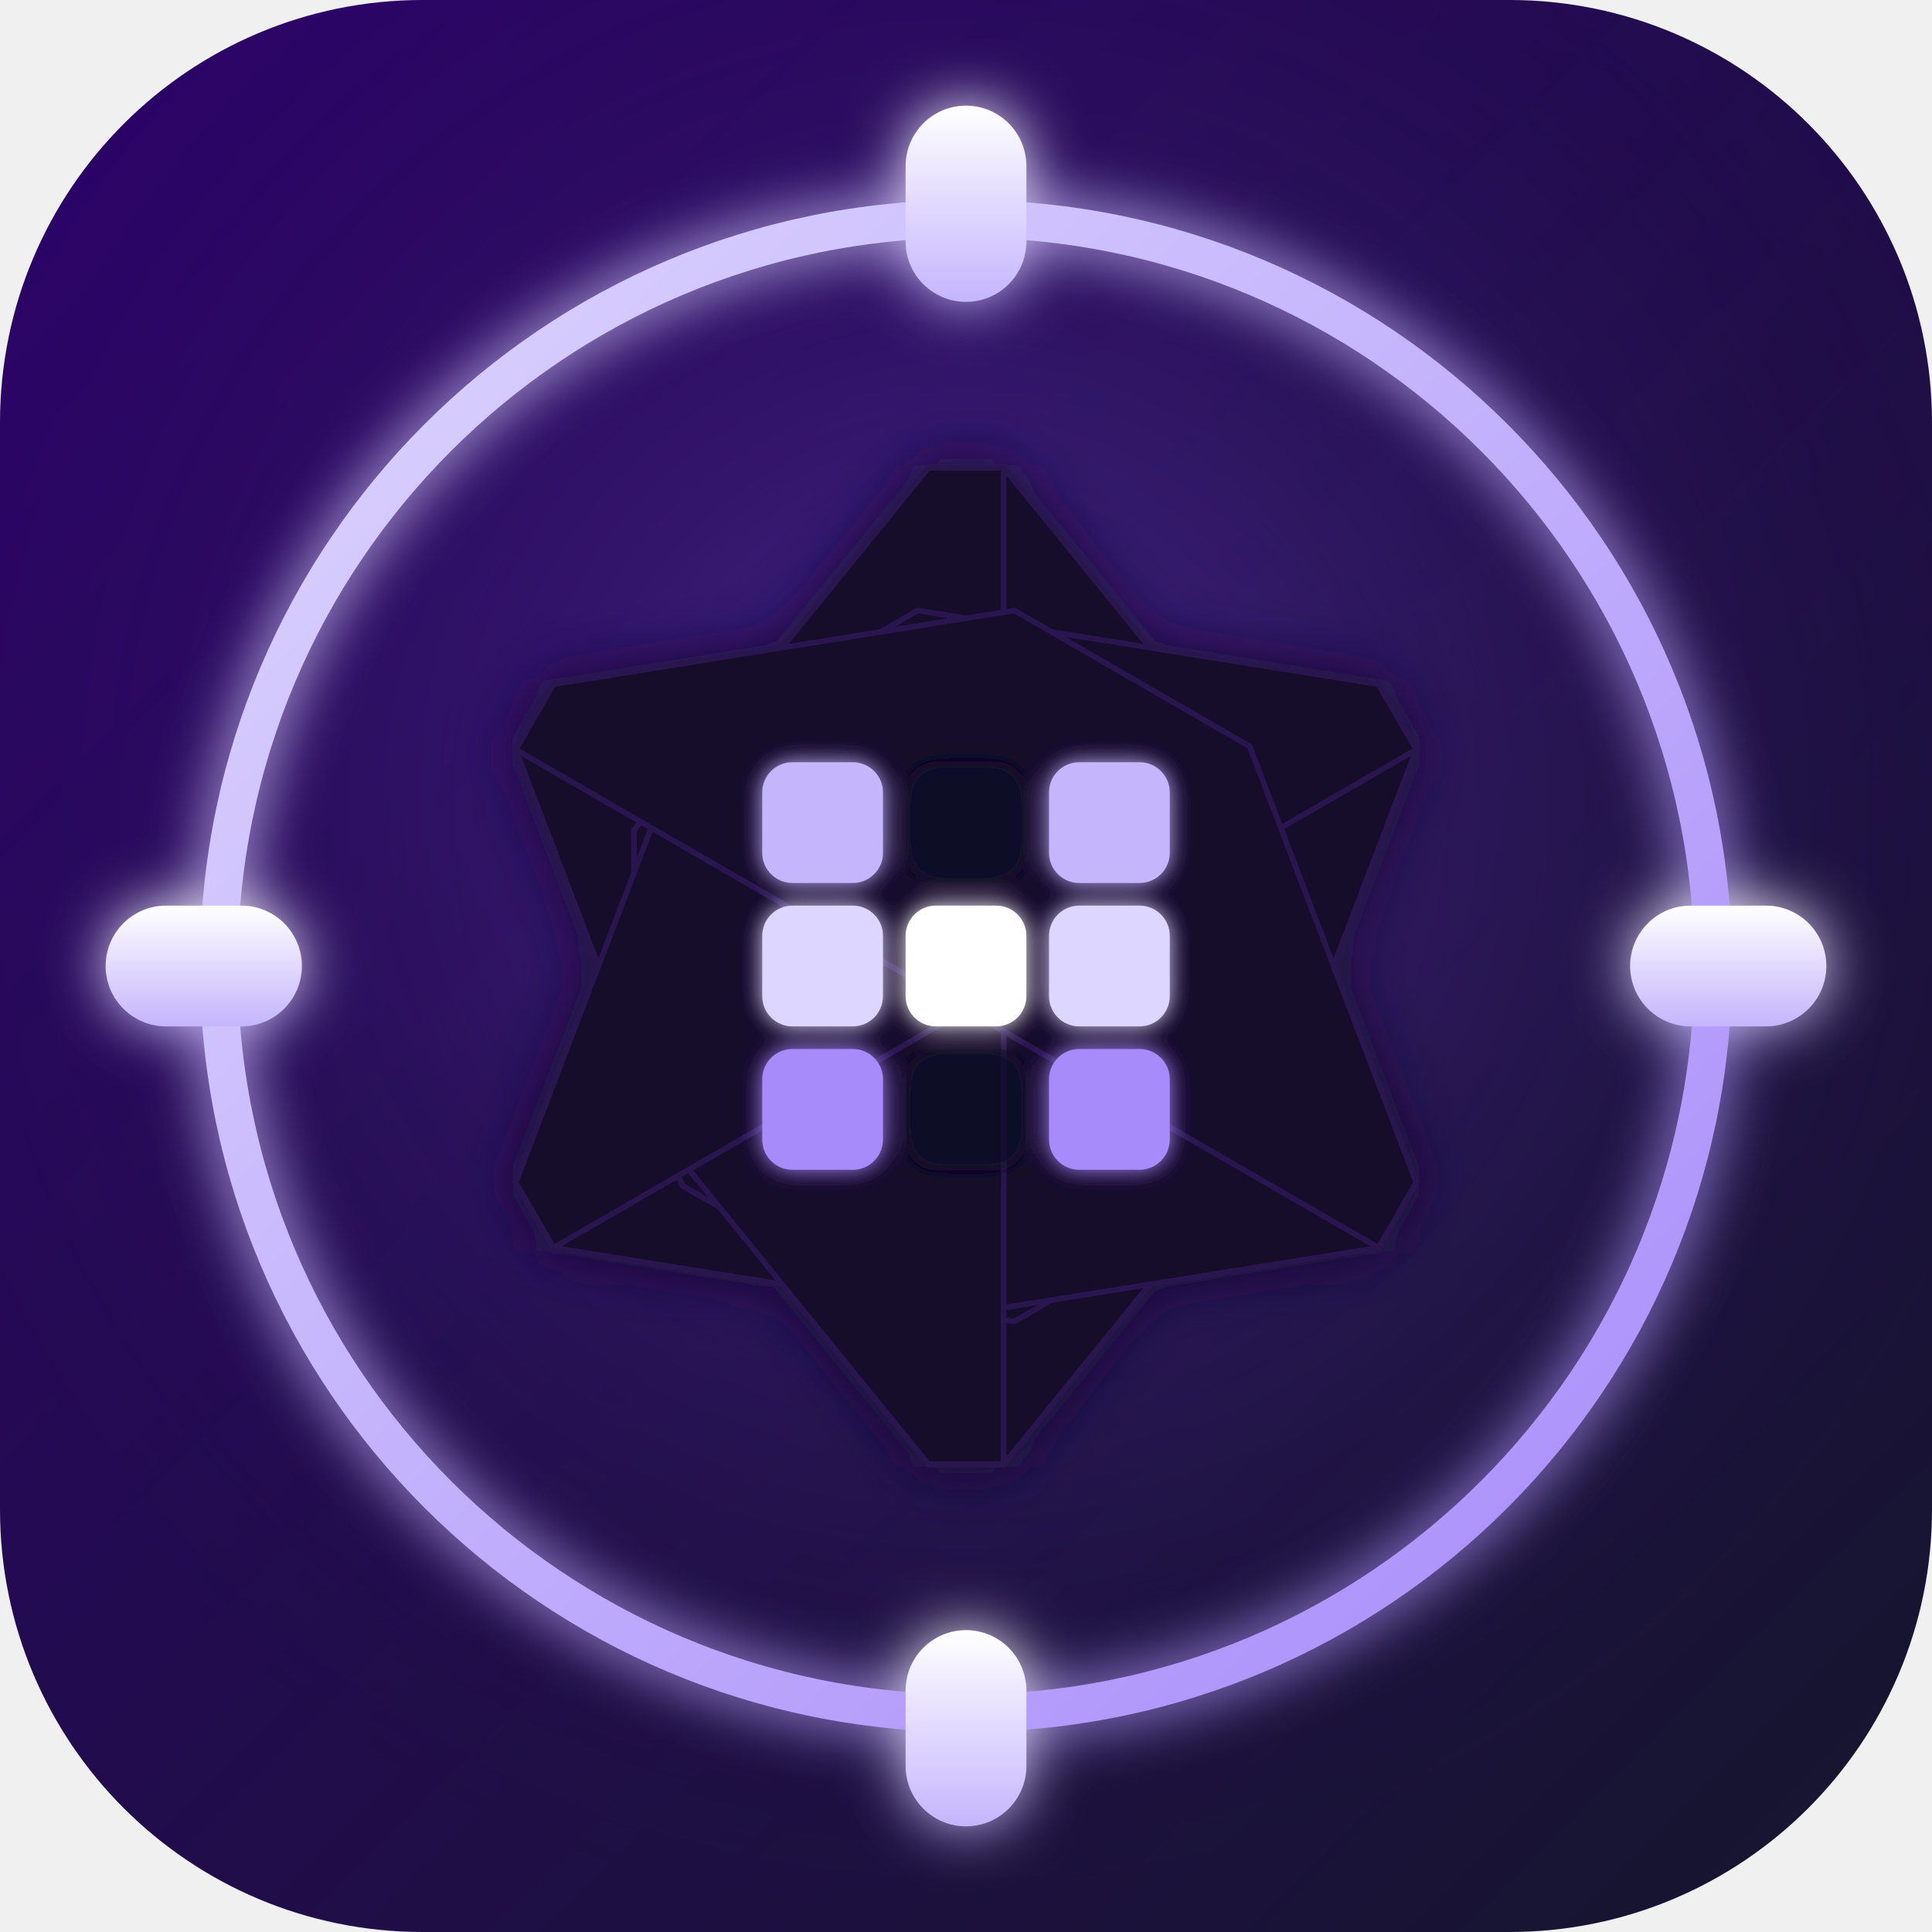
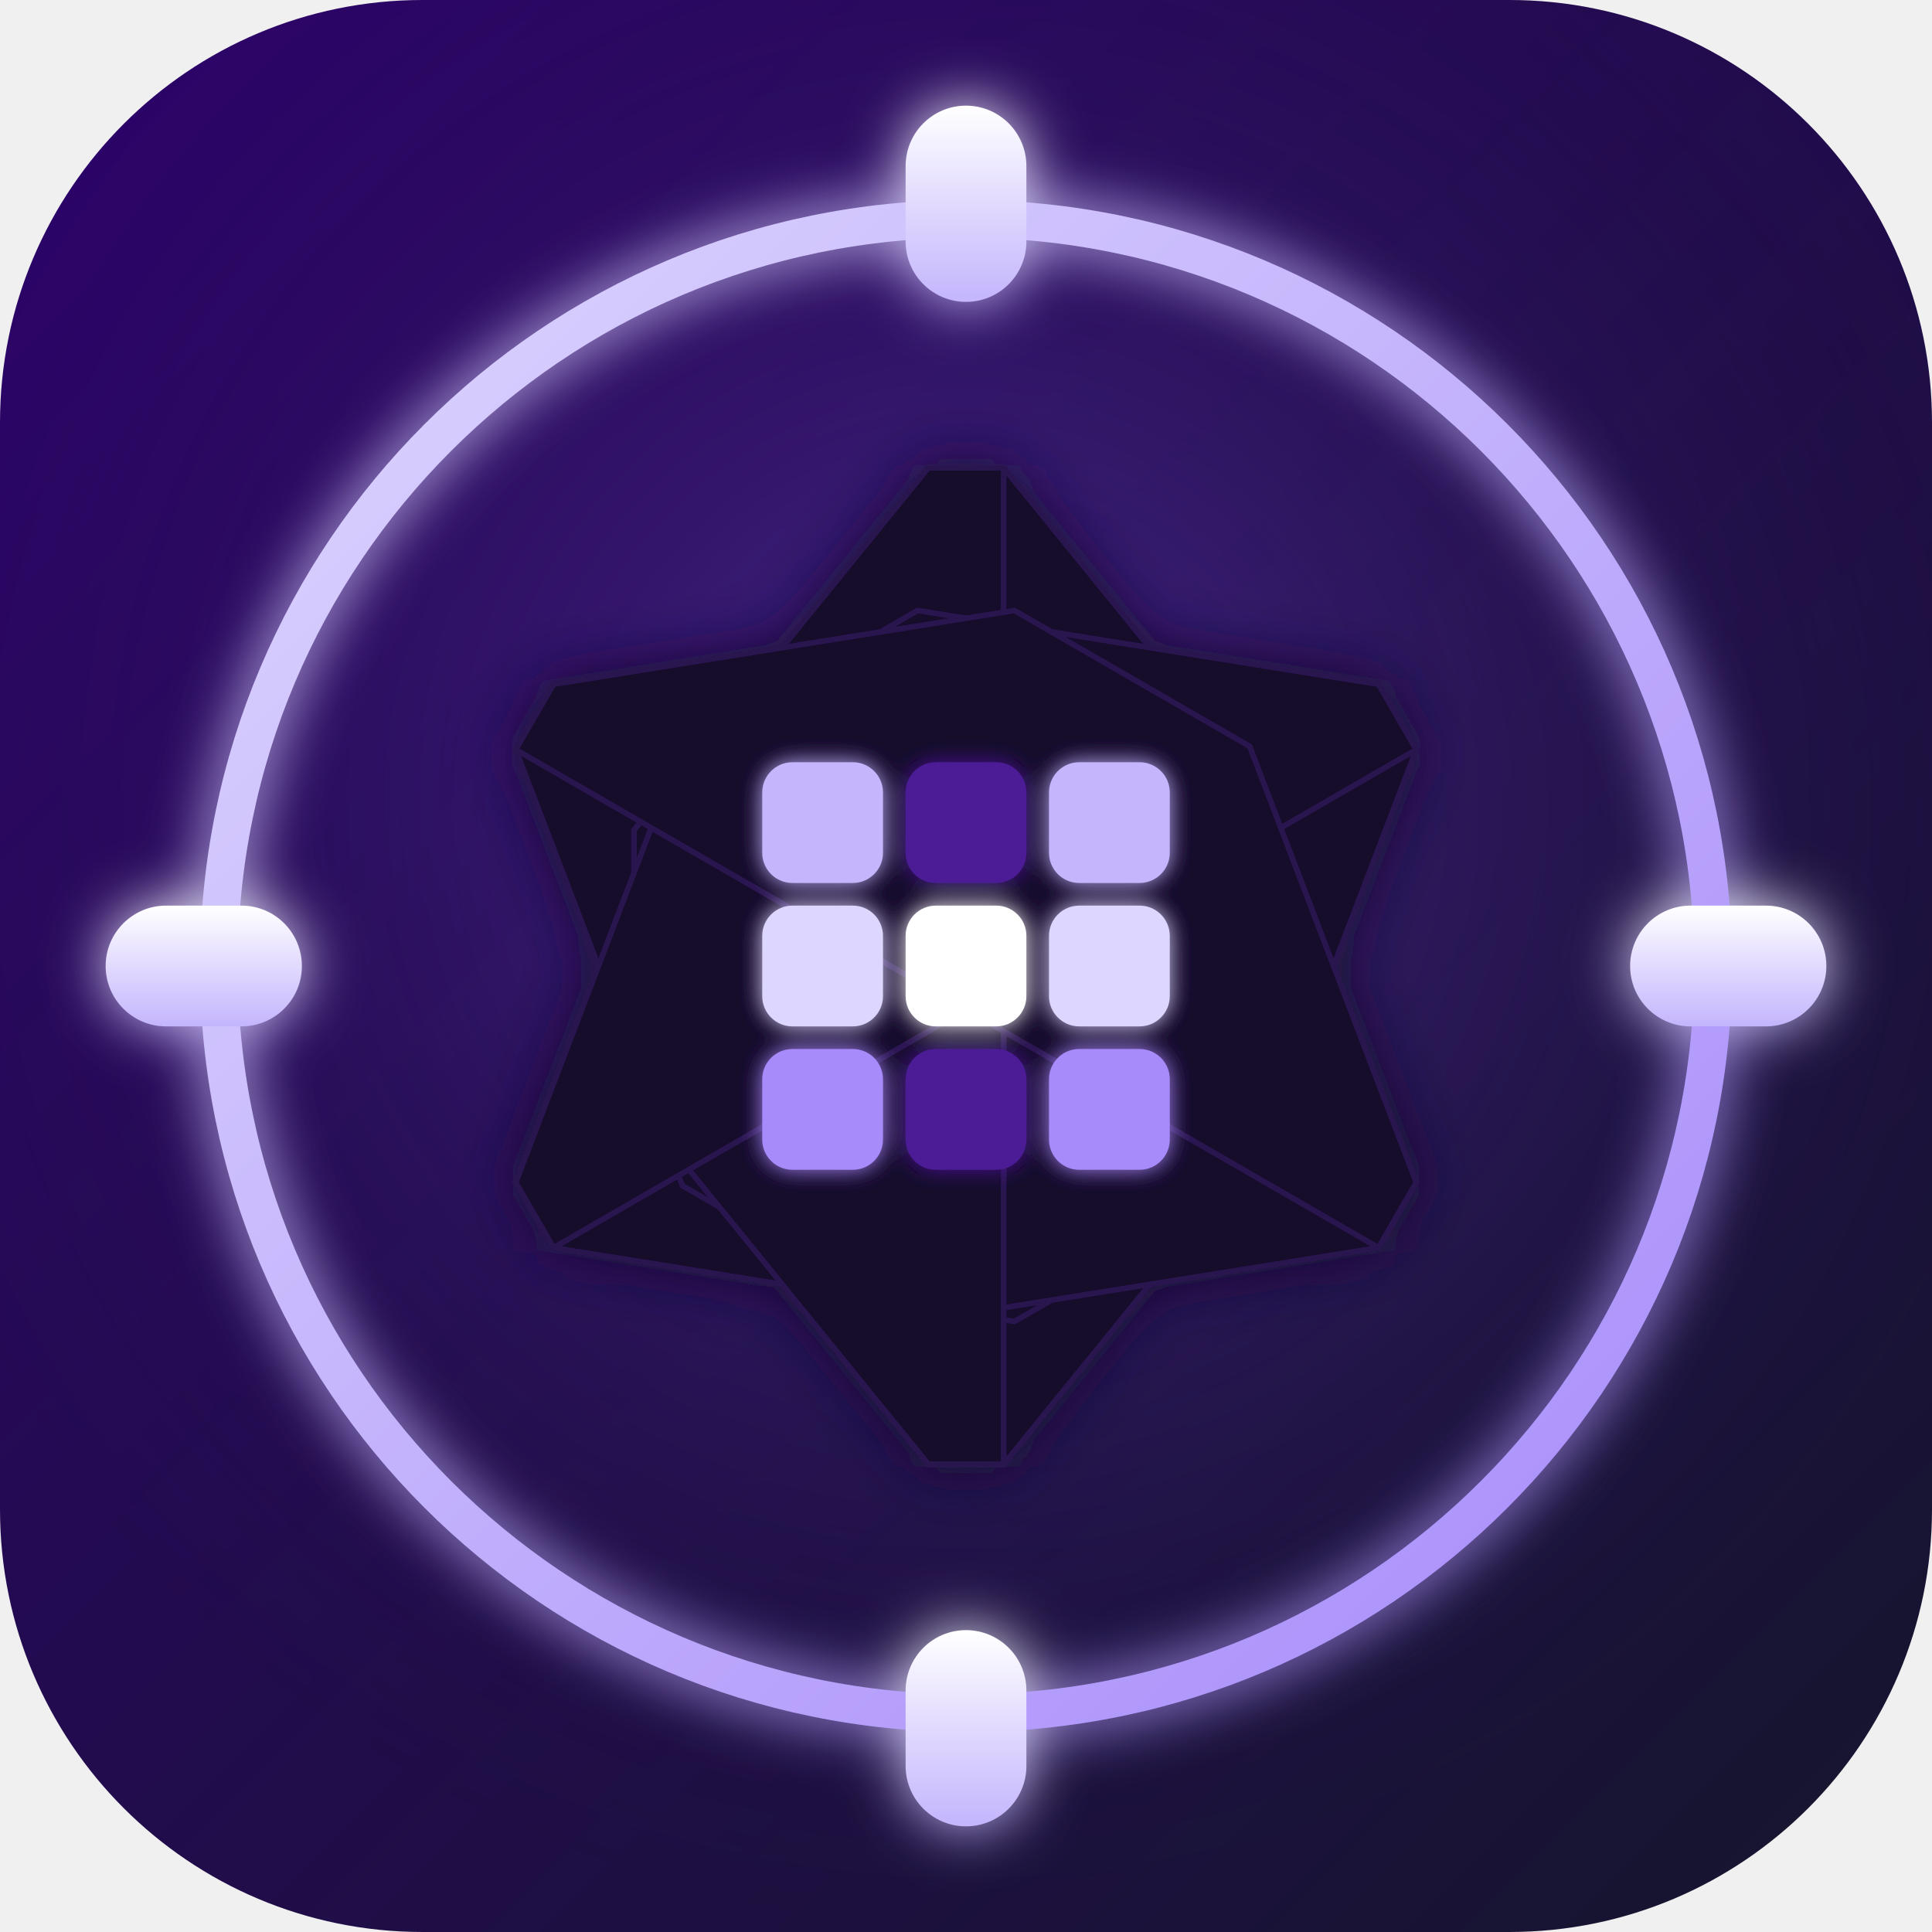
<svg xmlns="http://www.w3.org/2000/svg" viewBox="0 0 512 512" role="img" aria-label="Huntscope">
  <defs>
    <linearGradient id="hs-bg" x1="0%" y1="0%" x2="100%" y2="100%">
      <stop offset="0%" stop-color="#2e026d" />
      <stop offset="100%" stop-color="#15162c" />
    </linearGradient>
    <radialGradient id="hs-bg-glow" cx="50%" cy="42%" r="58%">
      <stop offset="0%" stop-color="#8b5cf6" stop-opacity="0.35" />
      <stop offset="100%" stop-color="#15162c" stop-opacity="0" />
    </radialGradient>
    <linearGradient id="hs-ring-stroke" x1="0%" y1="0%" x2="100%" y2="100%">
      <stop offset="0%" stop-color="#ddd6fe" />
      <stop offset="100%" stop-color="#a78bfa" />
    </linearGradient>
    <linearGradient id="hs-tab-fill" x1="0%" y1="0%" x2="0%" y2="100%">
      <stop offset="0%" stop-color="#ffffff" />
      <stop offset="100%" stop-color="#c4b5fd" />
    </linearGradient>
    <filter id="hs-soft-glow" x="-40%" y="-40%" width="180%" height="180%">
      <feGaussianBlur stdDeviation="8" result="blur" />
      <feMerge>
        <feMergeNode in="blur" />
        <feMergeNode in="SourceGraphic" />
      </feMerge>
    </filter>
    <filter id="hs-grid-glow" x="-80%" y="-80%" width="260%" height="260%">
      <feGaussianBlur stdDeviation="3" result="blur" />
      <feMerge>
        <feMergeNode in="blur" />
        <feMergeNode in="SourceGraphic" />
      </feMerge>
    </filter>
  </defs>
  <rect width="512" height="512" rx="112" fill="url(#hs-bg)" />
  <rect width="512" height="512" rx="112" fill="url(#hs-bg-glow)" />
  <g transform="translate(256 256)" filter="url(#hs-soft-glow)">
    <circle r="198" fill="none" stroke="url(#hs-ring-stroke)" stroke-width="10" stroke-linecap="round" />
    <rect x="-16" y="-228" width="32" height="52" rx="16" fill="url(#hs-tab-fill)" />
    <rect x="-16" y="176" width="32" height="52" rx="16" fill="url(#hs-tab-fill)" />
    <rect x="-228" y="-16" width="52" height="32" rx="16" fill="url(#hs-tab-fill)" />
    <rect x="176" y="-16" width="52" height="32" rx="16" fill="url(#hs-tab-fill)" />
    <g>
      <path d="M -10,-132 L 10,-132 L 88,-36 L 88,36 L 10,132 L -10,132 Z" fill="#14082a" stroke="#2a1550" stroke-width="1.5" />
      <path d="M -10,-132 L 10,-132 L 88,-36 L 88,36 L 10,132 L -10,132 Z" fill="#14082a" stroke="#2a1550" stroke-width="1.5" transform="rotate(60)" />
      <path d="M -10,-132 L 10,-132 L 88,-36 L 88,36 L 10,132 L -10,132 Z" fill="#14082a" stroke="#2a1550" stroke-width="1.5" transform="rotate(120)" />
      <path d="M -10,-132 L 10,-132 L 88,-36 L 88,36 L 10,132 L -10,132 Z" fill="#14082a" stroke="#2a1550" stroke-width="1.5" transform="rotate(180)" />
      <path d="M -10,-132 L 10,-132 L 88,-36 L 88,36 L 10,132 L -10,132 Z" fill="#14082a" stroke="#2a1550" stroke-width="1.5" transform="rotate(240)" />
      <path d="M -10,-132 L 10,-132 L 88,-36 L 88,36 L 10,132 L -10,132 Z" fill="#14082a" stroke="#2a1550" stroke-width="1.5" transform="rotate(300)" />
    </g>
    <g transform="translate(-54 -54)" filter="url(#hs-grid-glow)">
      <rect x="0" y="0" width="32" height="32" rx="8" fill="#c4b5fd" />
-       <rect x="38" y="0" width="32" height="32" rx="8" fill="#120828" opacity="0.5" />
+       <rect x="38" y="0" width="32" height="32" rx="8" fill="#4c1d95" />
      <rect x="76" y="0" width="32" height="32" rx="8" fill="#c4b5fd" />
      <rect x="0" y="38" width="32" height="32" rx="8" fill="#ddd6fe" />
      <rect x="38" y="38" width="32" height="32" rx="8" fill="#ffffff" />
      <rect x="76" y="38" width="32" height="32" rx="8" fill="#ddd6fe" />
      <rect x="0" y="76" width="32" height="32" rx="8" fill="#a78bfa" />
-       <rect x="38" y="76" width="32" height="32" rx="8" fill="#120828" opacity="0.5" />
+       <rect x="38" y="76" width="32" height="32" rx="8" fill="#4c1d95" />
      <rect x="76" y="76" width="32" height="32" rx="8" fill="#a78bfa" />
    </g>
  </g>
</svg>
